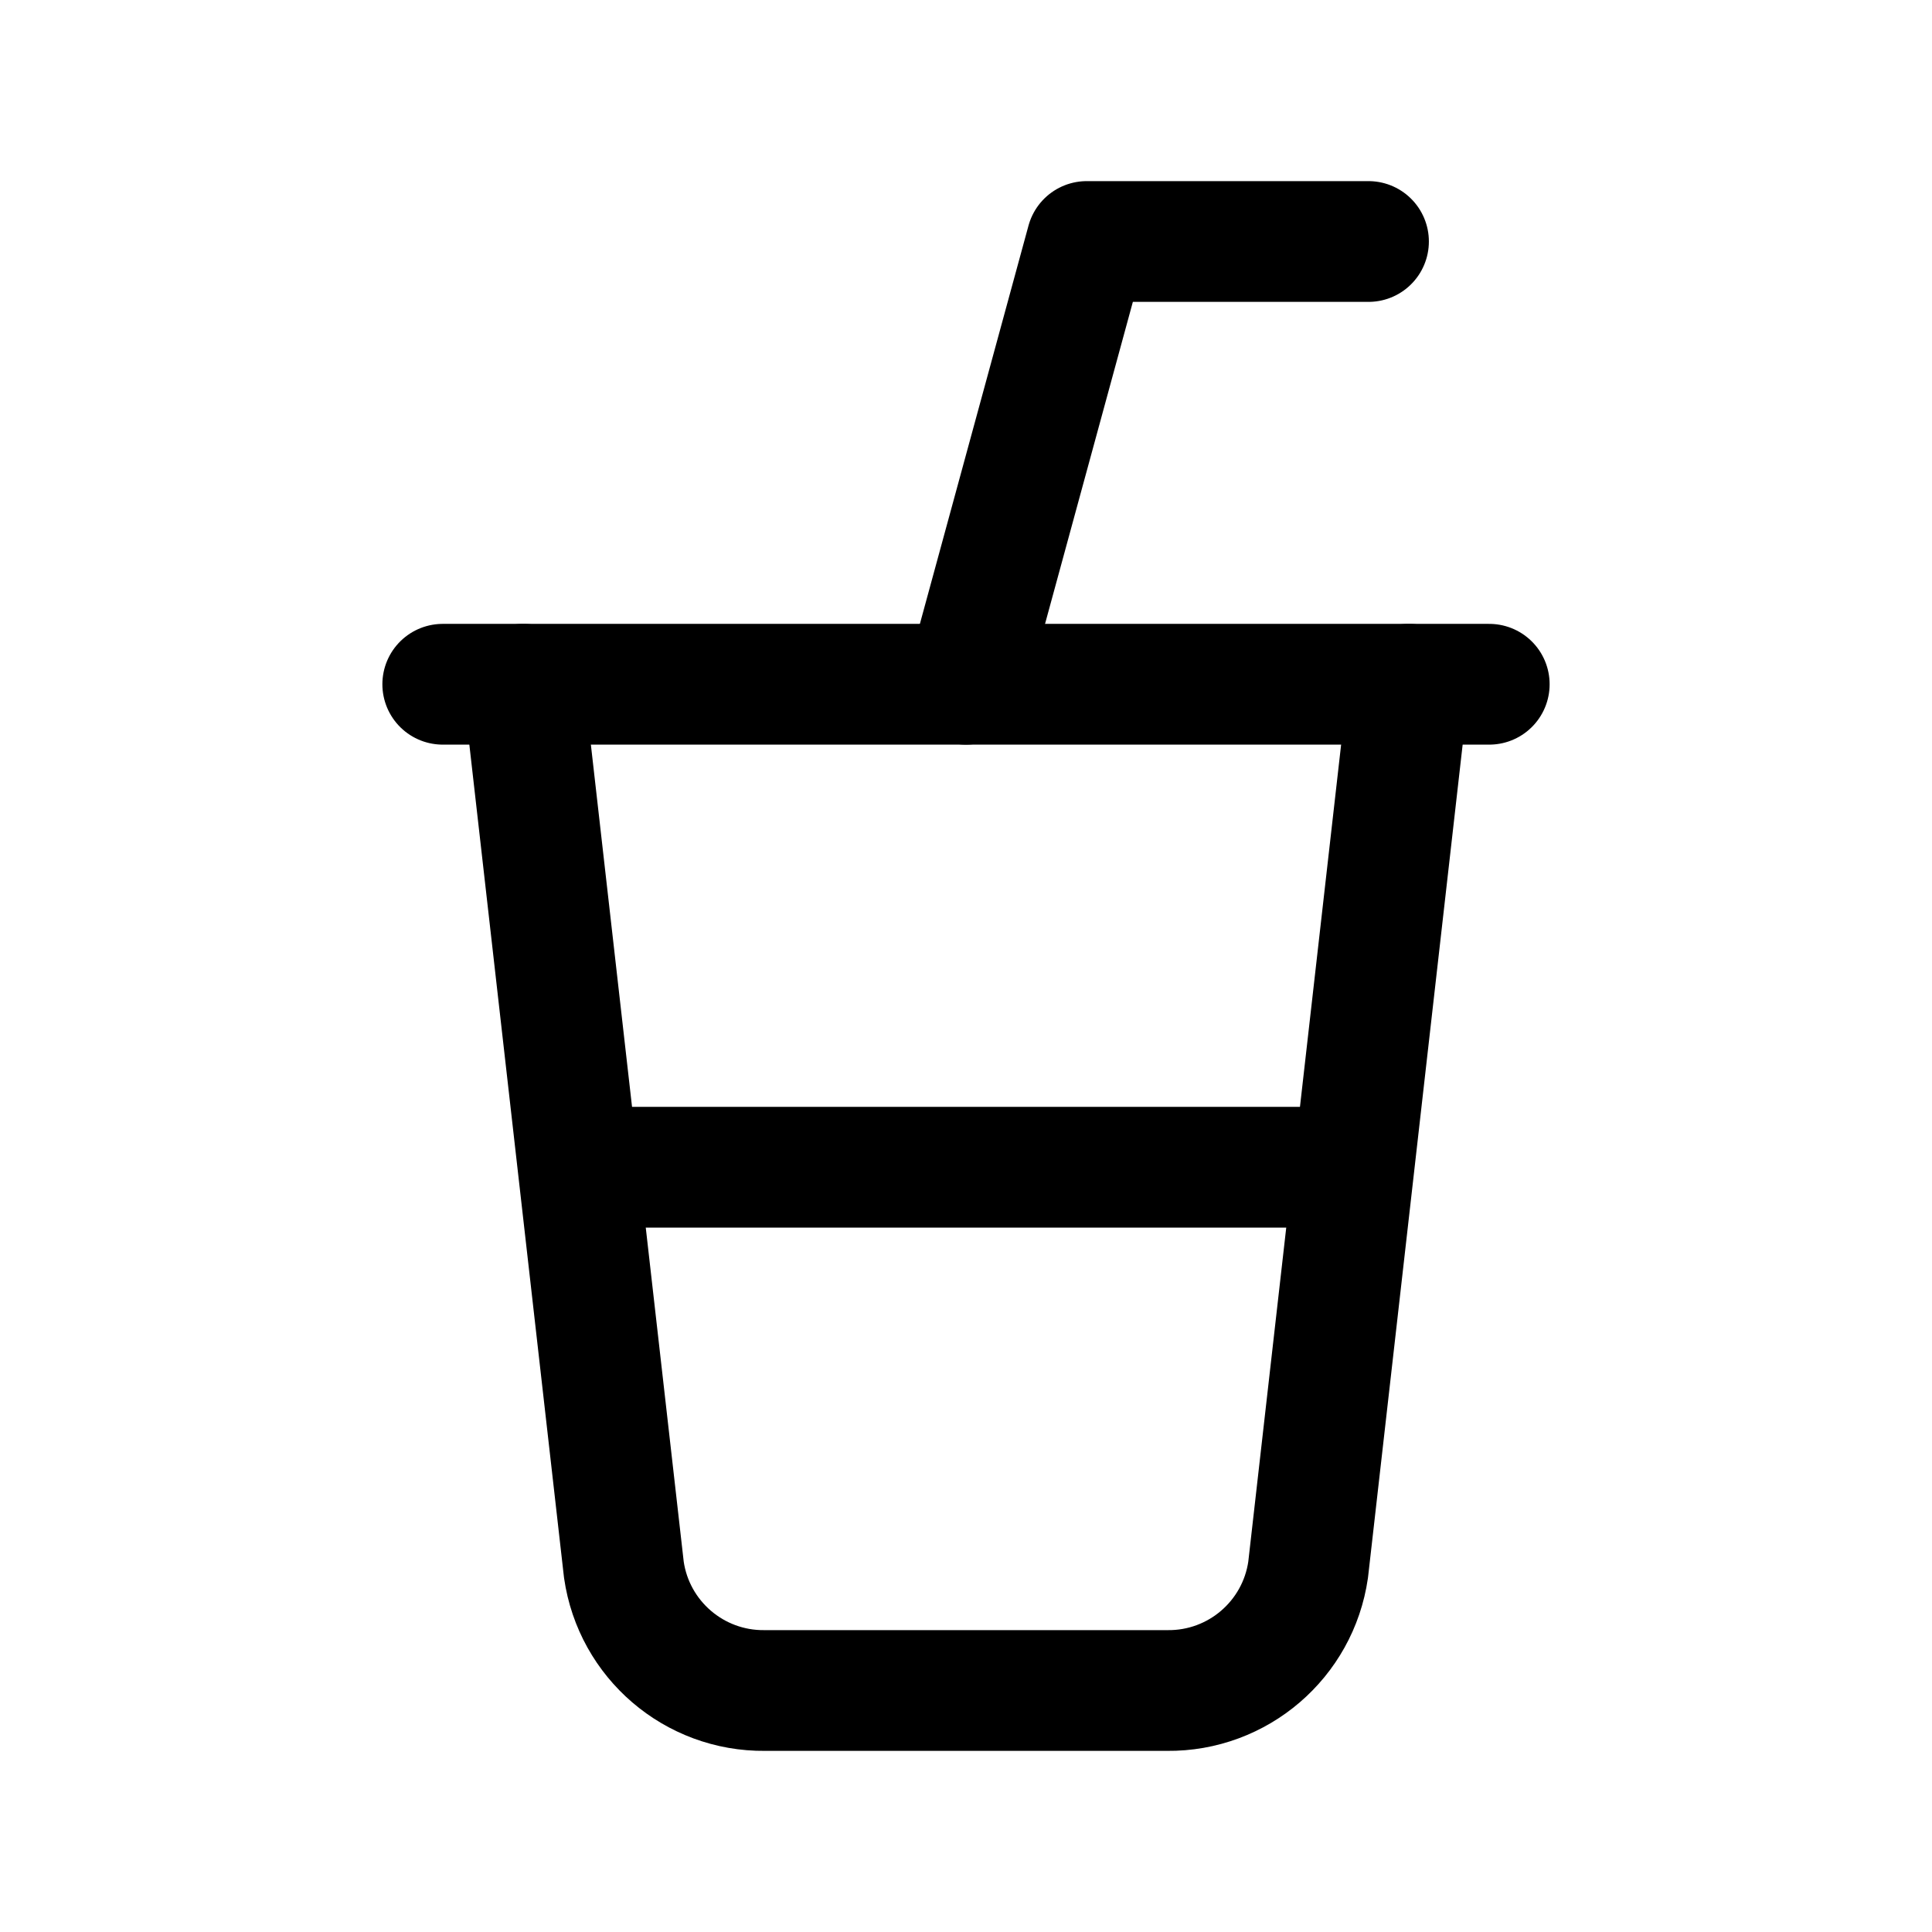
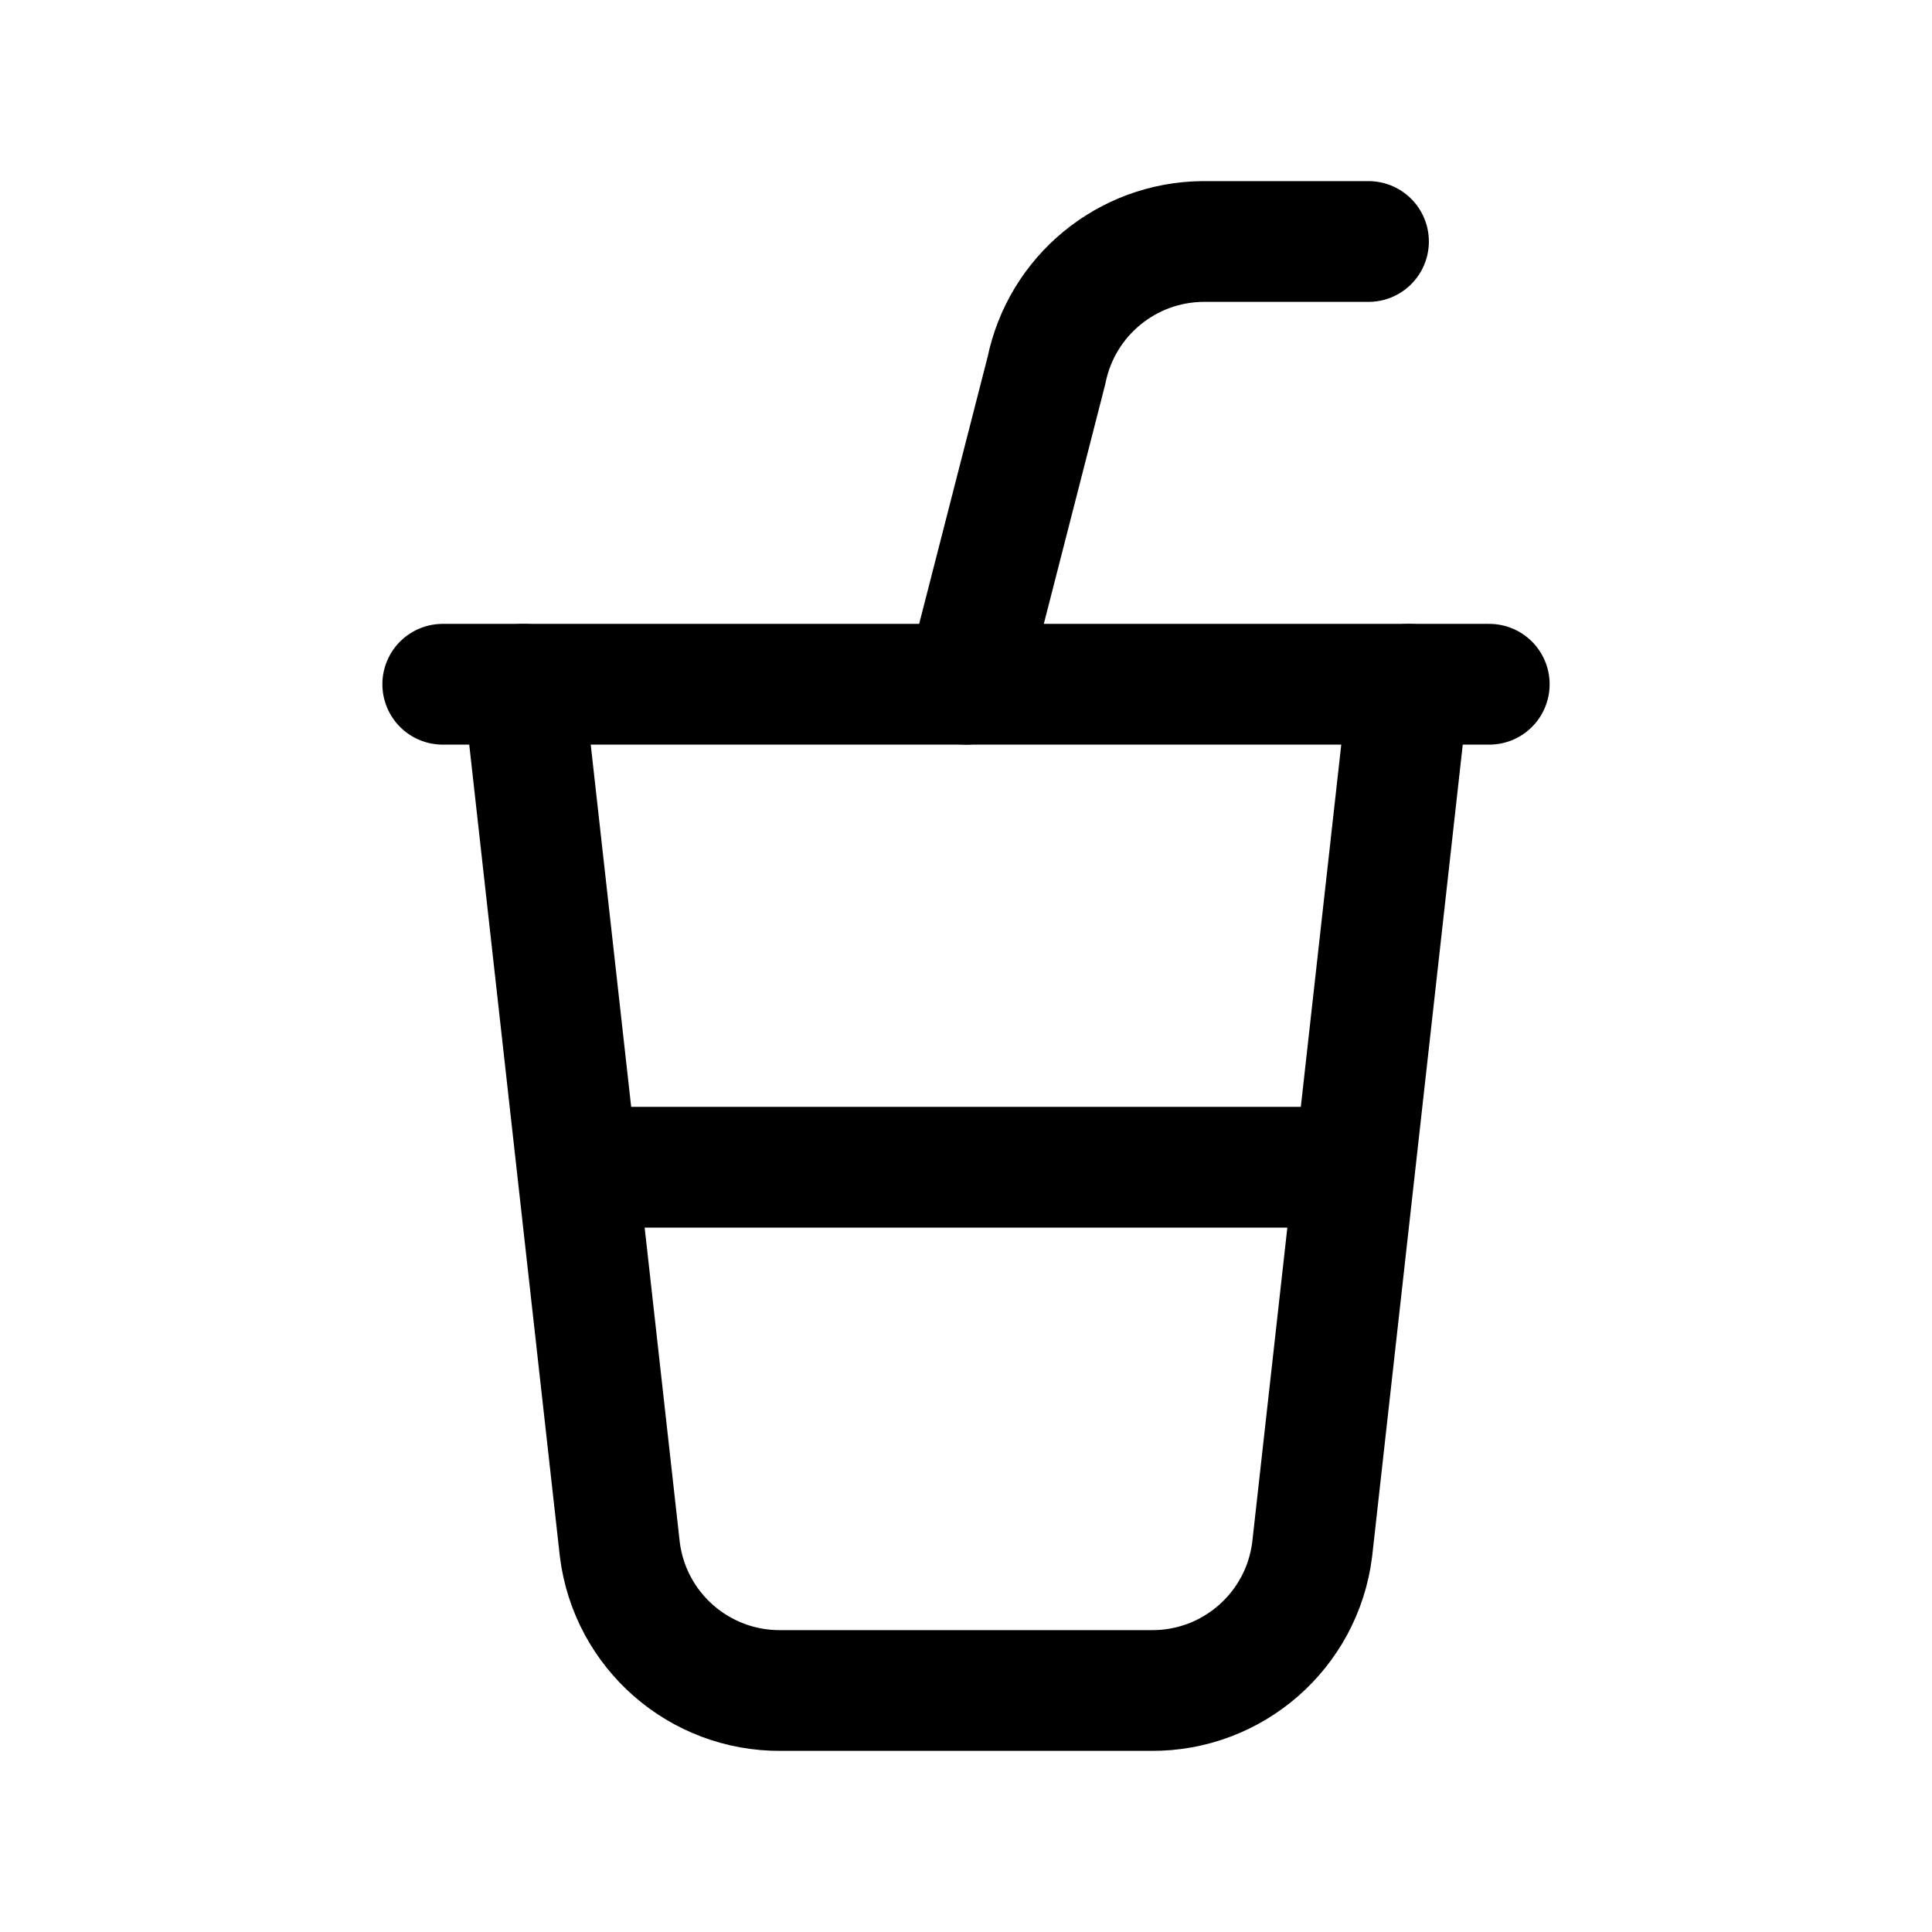
<svg xmlns="http://www.w3.org/2000/svg" viewBox="0 0 24 24" fill="none" stroke="currentColor" stroke-width="1.5" stroke-linecap="round" stroke-linejoin="round">
  <path d="M5.5 8.5h13" />
-   <path d="M6.5 8.5l1.25 11a1.75 1.75 0 0 0 1.75 1.5h5a1.75 1.75 0 0 0 1.75-1.5l1.25-11" />
+   <path d="M6.5 8.5l1.2 10.75A2 2 0 0 0 9.7 21h4.6a2 2 0 0 0 2-1.75L17.5 8.5" />
  <path d="M7.25 14.5h9.5" />
-   <path d="M12 8.5L13.5 3H17" />
+   <path d="M12 8.5l1-3.9A2 2 0 0 1 14.94 3H17" />
</svg>
